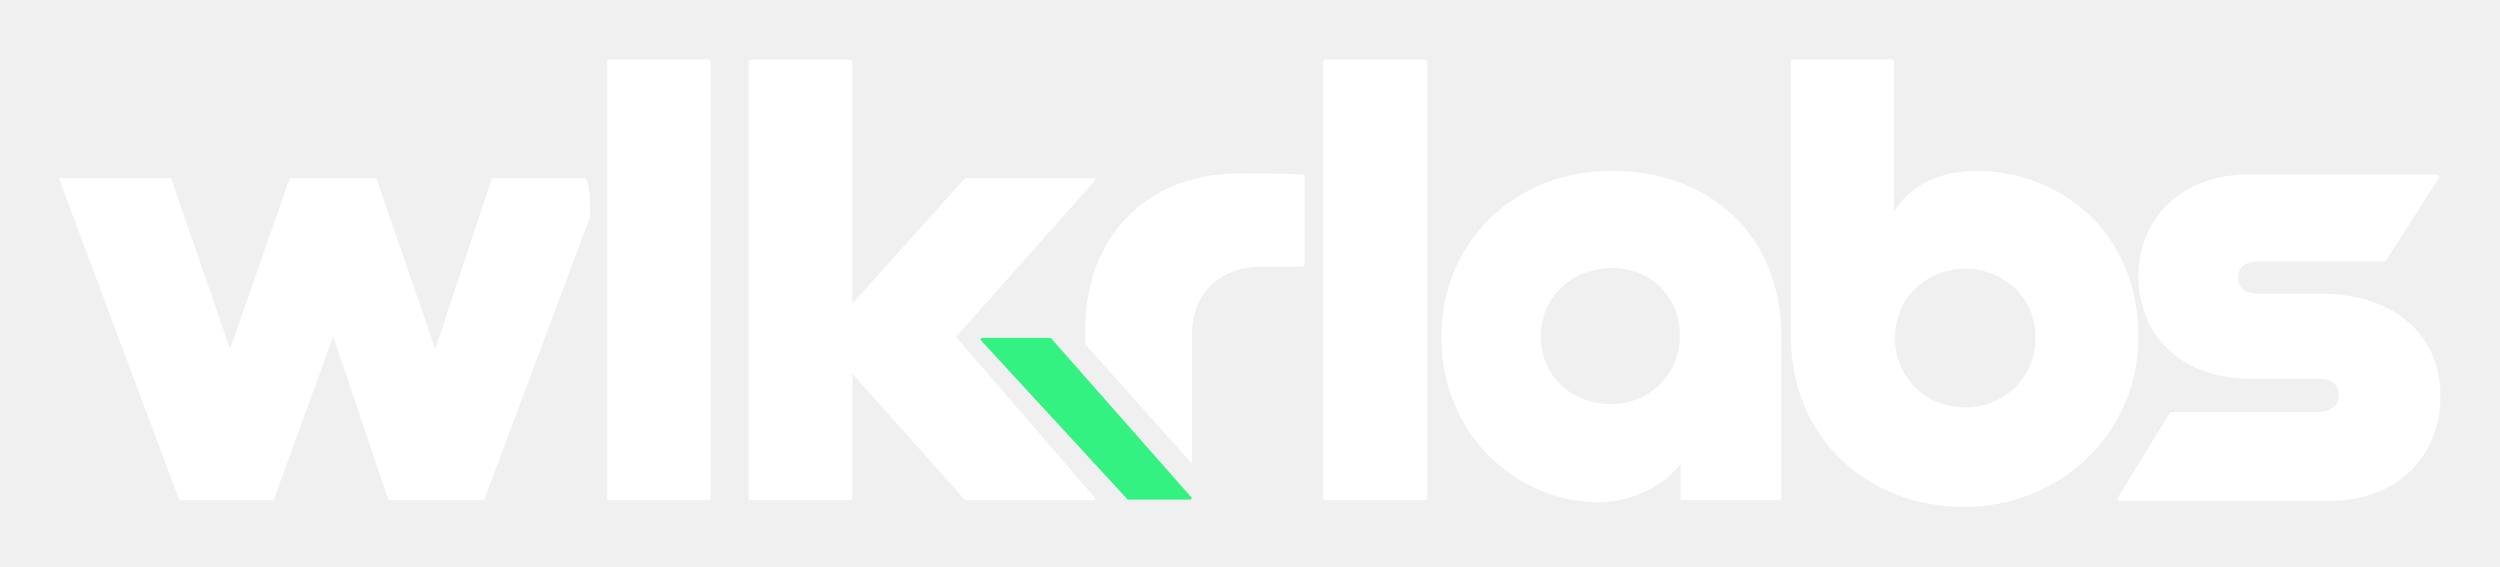
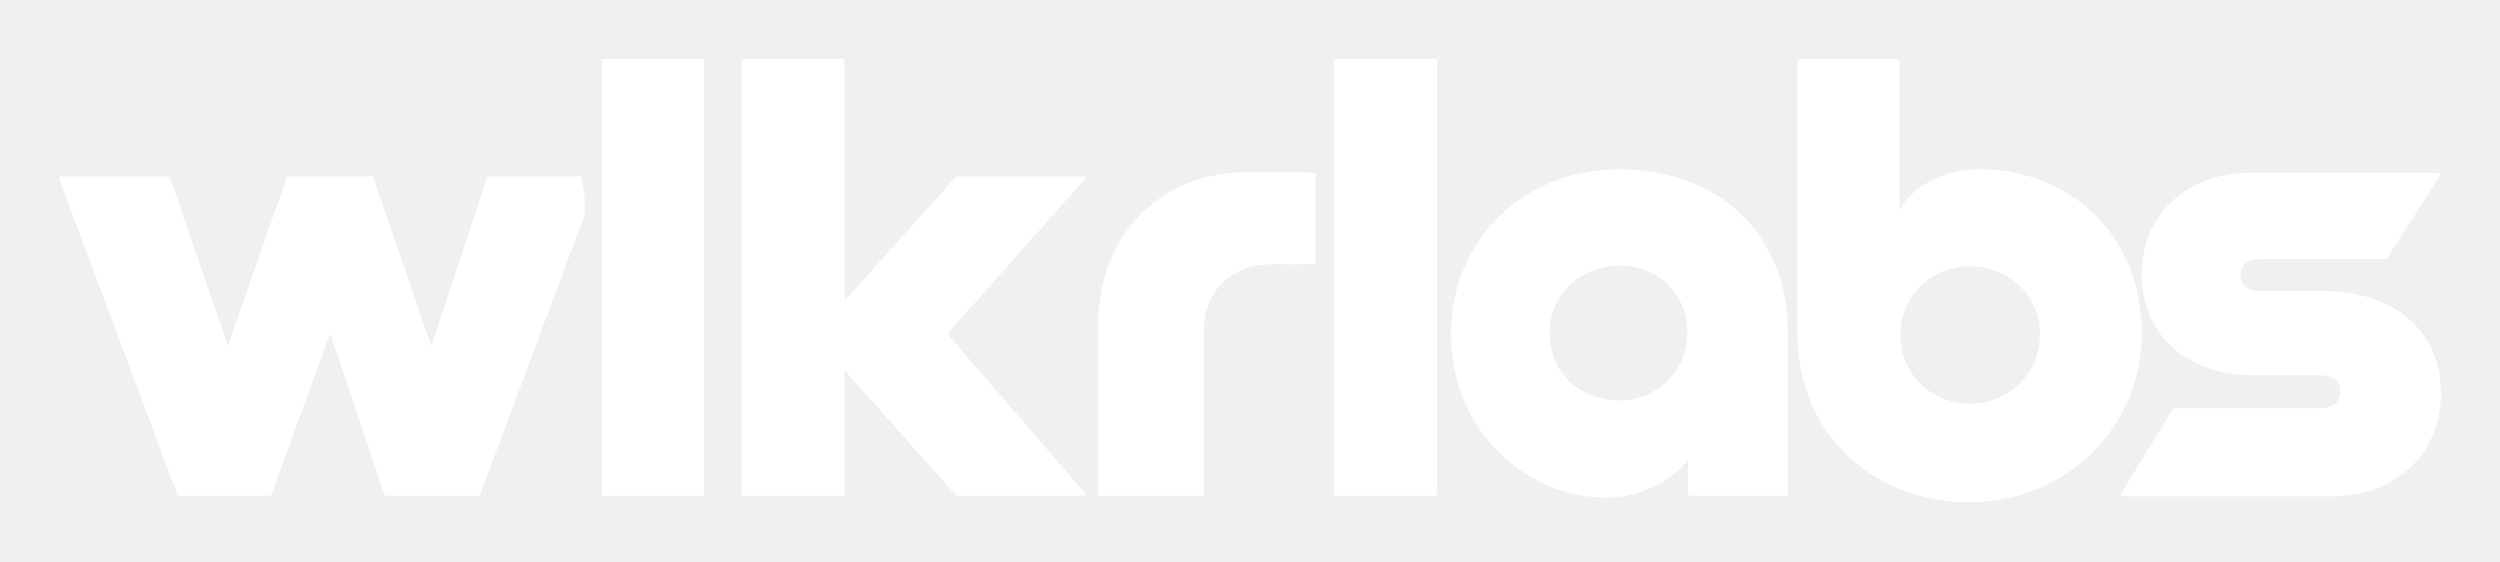
- <svg xmlns="http://www.w3.org/2000/svg" width="800" height="181.261" viewBox="0 0 800 181.261" role="img" aria-label="WLKR Labs">
-   <g data-wordmark="reverse" aria-label="WLKR Labs" transform="translate(0 0) scale(10.54142)">
+ <svg xmlns="http://www.w3.org/2000/svg" width="800" height="179.604" viewBox="0 0 800 179.604" role="img" aria-label="WLKR Labs">
+   <g data-wordmark="reverse" aria-label="WLKR Labs" transform="translate(0 0) scale(10.44508)">
    <g transform="translate(-2.075882 -31.39307)">
      <path d="m19.87 36.8h-2.86l-1.72 5.19-1.79-5.19h-2.63l-1.81 5.19-1.79-5.19h-3.35c-0.03 0-0.04 0.04-0.03 0.08l3.63 9.7h2.86l1.81-4.97 1.68 4.97h2.9l3.21-8.58c0.03-0.45 0-0.84-0.11-1.2z" fill="#FFFFFF" />
      <path d="m23.58 33.2h-3.03c-0.02 0-0.04 0.03-0.04 0.07v13.27c0 0.02 0.02 0.04 0.04 0.04h3.06c0.02 0 0.04-0.02 0.04-0.04v-13.27c0-0.04-0.03-0.07-0.07-0.07z" fill="#FFFFFF" />
-       <path d="m45.34 33.2h-3.04c-0.03 0-0.06 0.03-0.06 0.07v13.27c0 0.02 0.03 0.04 0.06 0.04h3.04c0.03 0 0.06-0.02 0.06-0.04v-13.27c0-0.04-0.03-0.07-0.06-0.07z" fill="#FFFFFF" />
+       <path d="m45.34 33.2h-3.04c-0.03 0-0.06 0.03-0.06 0.07v13.27c0 0.02 0.03 0.04 0.06 0.04h3.04c0.03 0 0.06-0.02 0.06-0.04v-13.27c0-0.04-0.03-0.07-0.06-0.07z" fill="#FFFFFF" transform="translate(0.7 0)" />
      <path d="m31.1 41.62 4.21-4.74c0.03-0.05 0.01-0.08-0.05-0.08h-3.89l-3.42 3.81v-7.34c0-0.04-0.03-0.07-0.06-0.07h-3.02c-0.04 0-0.07 0.03-0.07 0.07v13.27c0 0.02 0.03 0.04 0.07 0.04h3.02c0.03 0 0.06-0.02 0.06-0.04v-3.8l3.43 3.84h3.89c0.05 0 0.08-0.04 0.04-0.08l-4.21-4.88z" fill="#FFFFFF" />
-       <path d="m41.62 36.69c-0.55-0.03-1.34-0.03-1.95-0.03-2.84 0-4.65 1.99-4.65 4.72v0.46l3.24 3.63v-3.93c0-1.31 0.93-2.05 2.08-2.05 0.42 0 0.93 0.01 1.27-0.01 0.04 0 0.07-0.03 0.07-0.07v-2.65c0-0.04-0.02-0.07-0.06-0.07z" fill="#FFFFFF" />
-       <path d="m51 36.58c-2.95 0-5.17 2.16-5.17 5.04 0 3.09 2.43 5.02 4.74 5.02 1.13 0 2.07-0.56 2.52-1.17v1.07c0 0.02 0.03 0.04 0.06 0.04h2.94c0.04 0 0.06-0.02 0.06-0.04v-4.93c0-3.09-2.18-5.03-5.15-5.03zm0 7.08c-1.25 0-2.15-0.88-2.15-2.05 0-1.27 1.02-2.08 2.15-2.08 1.19 0 2.07 0.87 2.07 2.05 0 1.22-0.97 2.08-2.07 2.08z" fill="#FFFFFF" />
-       <path d="m62.05 36.58c-1.25 0-2.11 0.59-2.48 1.24v-4.55c0-0.04-0.03-0.07-0.07-0.07h-2.98c-0.05 0-0.08 0.03-0.08 0.07v8.33c0 3.1 2.35 5.18 5.25 5.18 3.01 0 5.3-2.31 5.3-5.16 0-3.19-2.37-5.04-4.94-5.04zm-0.3 7.18c-1.26 0-2.15-0.95-2.15-2.1 0-1.29 1.03-2.11 2.13-2.11 1.18 0 2.14 0.9 2.14 2.07 0 1.29-1.01 2.14-2.12 2.14z" fill="#FFFFFF" />
-       <path d="m72.55 40.31h-1.91c-0.43 0-0.62-0.18-0.62-0.48 0-0.33 0.2-0.5 0.62-0.5h3.85l1.62-2.53c0.03-0.04 0-0.11-0.06-0.11h-5.74c-2.01 0-3.32 1.36-3.32 3.07 0 1.92 1.41 3.13 3.41 3.13h2.01c0.47 0 0.66 0.18 0.66 0.5 0 0.33-0.22 0.51-0.66 0.51h-4.45l-1.6 2.61c-0.03 0.04 0 0.09 0.06 0.09h6.36c2.1 0 3.38-1.4 3.38-3.17 0-1.94-1.49-3.12-3.61-3.12z" fill="#FFFFFF" />
-       <path d="m33.95 41.65h-2.06c-0.04 0-0.06 0.05-0.03 0.08l4.45 4.83h1.9c0.03 0 0.05-0.04 0.03-0.07l-4.25-4.82c-0.01-0.01-0.02-0.02-0.04-0.02z" fill="#33F282" />
+       <path d="m41.62 36.69c-0.55-0.03-1.34-0.03-1.95-0.03-2.84 0-4.65 1.99-4.65 4.72v5.2h3.24v-5.04c0-1.31 0.93-2.05 2.08-2.05 0.42 0 0.93 0.01 1.27-0.01 0.04 0 0.07-0.03 0.07-0.07v-2.65c0-0.04-0.02-0.07-0.06-0.07z" fill="#FFFFFF" transform="translate(0.7 0)" />
+       <path d="m51 36.58c-2.95 0-5.17 2.16-5.17 5.04 0 3.09 2.43 5.02 4.74 5.02 1.13 0 2.07-0.56 2.52-1.17v1.07c0 0.02 0.03 0.04 0.06 0.04h2.94c0.04 0 0.06-0.02 0.06-0.04v-4.93c0-3.09-2.18-5.03-5.15-5.03zm0 7.08c-1.25 0-2.15-0.88-2.15-2.05 0-1.27 1.02-2.08 2.15-2.08 1.19 0 2.07 0.87 2.07 2.05 0 1.22-0.97 2.08-2.07 2.08z" fill="#FFFFFF" transform="translate(0.7 0)" />
+       <path d="m62.05 36.58c-1.25 0-2.11 0.59-2.48 1.24v-4.55c0-0.04-0.03-0.07-0.07-0.07h-2.98c-0.05 0-0.08 0.03-0.08 0.07v8.33c0 3.1 2.35 5.18 5.25 5.18 3.01 0 5.3-2.31 5.3-5.16 0-3.19-2.37-5.04-4.94-5.04zm-0.3 7.18c-1.26 0-2.15-0.95-2.15-2.1 0-1.29 1.03-2.11 2.13-2.11 1.18 0 2.14 0.9 2.14 2.07 0 1.29-1.01 2.14-2.12 2.14z" fill="#FFFFFF" transform="translate(0.7 0)" />
+       <path d="m72.55 40.31h-1.91c-0.43 0-0.62-0.18-0.62-0.48 0-0.33 0.2-0.5 0.62-0.5h3.85l1.62-2.53c0.03-0.04 0-0.11-0.06-0.11h-5.74c-2.01 0-3.32 1.36-3.32 3.07 0 1.92 1.41 3.13 3.41 3.13h2.01c0.47 0 0.66 0.18 0.66 0.5 0 0.33-0.22 0.51-0.66 0.51h-4.45l-1.6 2.61c-0.03 0.04 0 0.09 0.06 0.09h6.36c2.1 0 3.38-1.4 3.38-3.17 0-1.94-1.49-3.12-3.61-3.12z" fill="#FFFFFF" transform="translate(0.7 0)" />
    </g>
  </g>
</svg>
